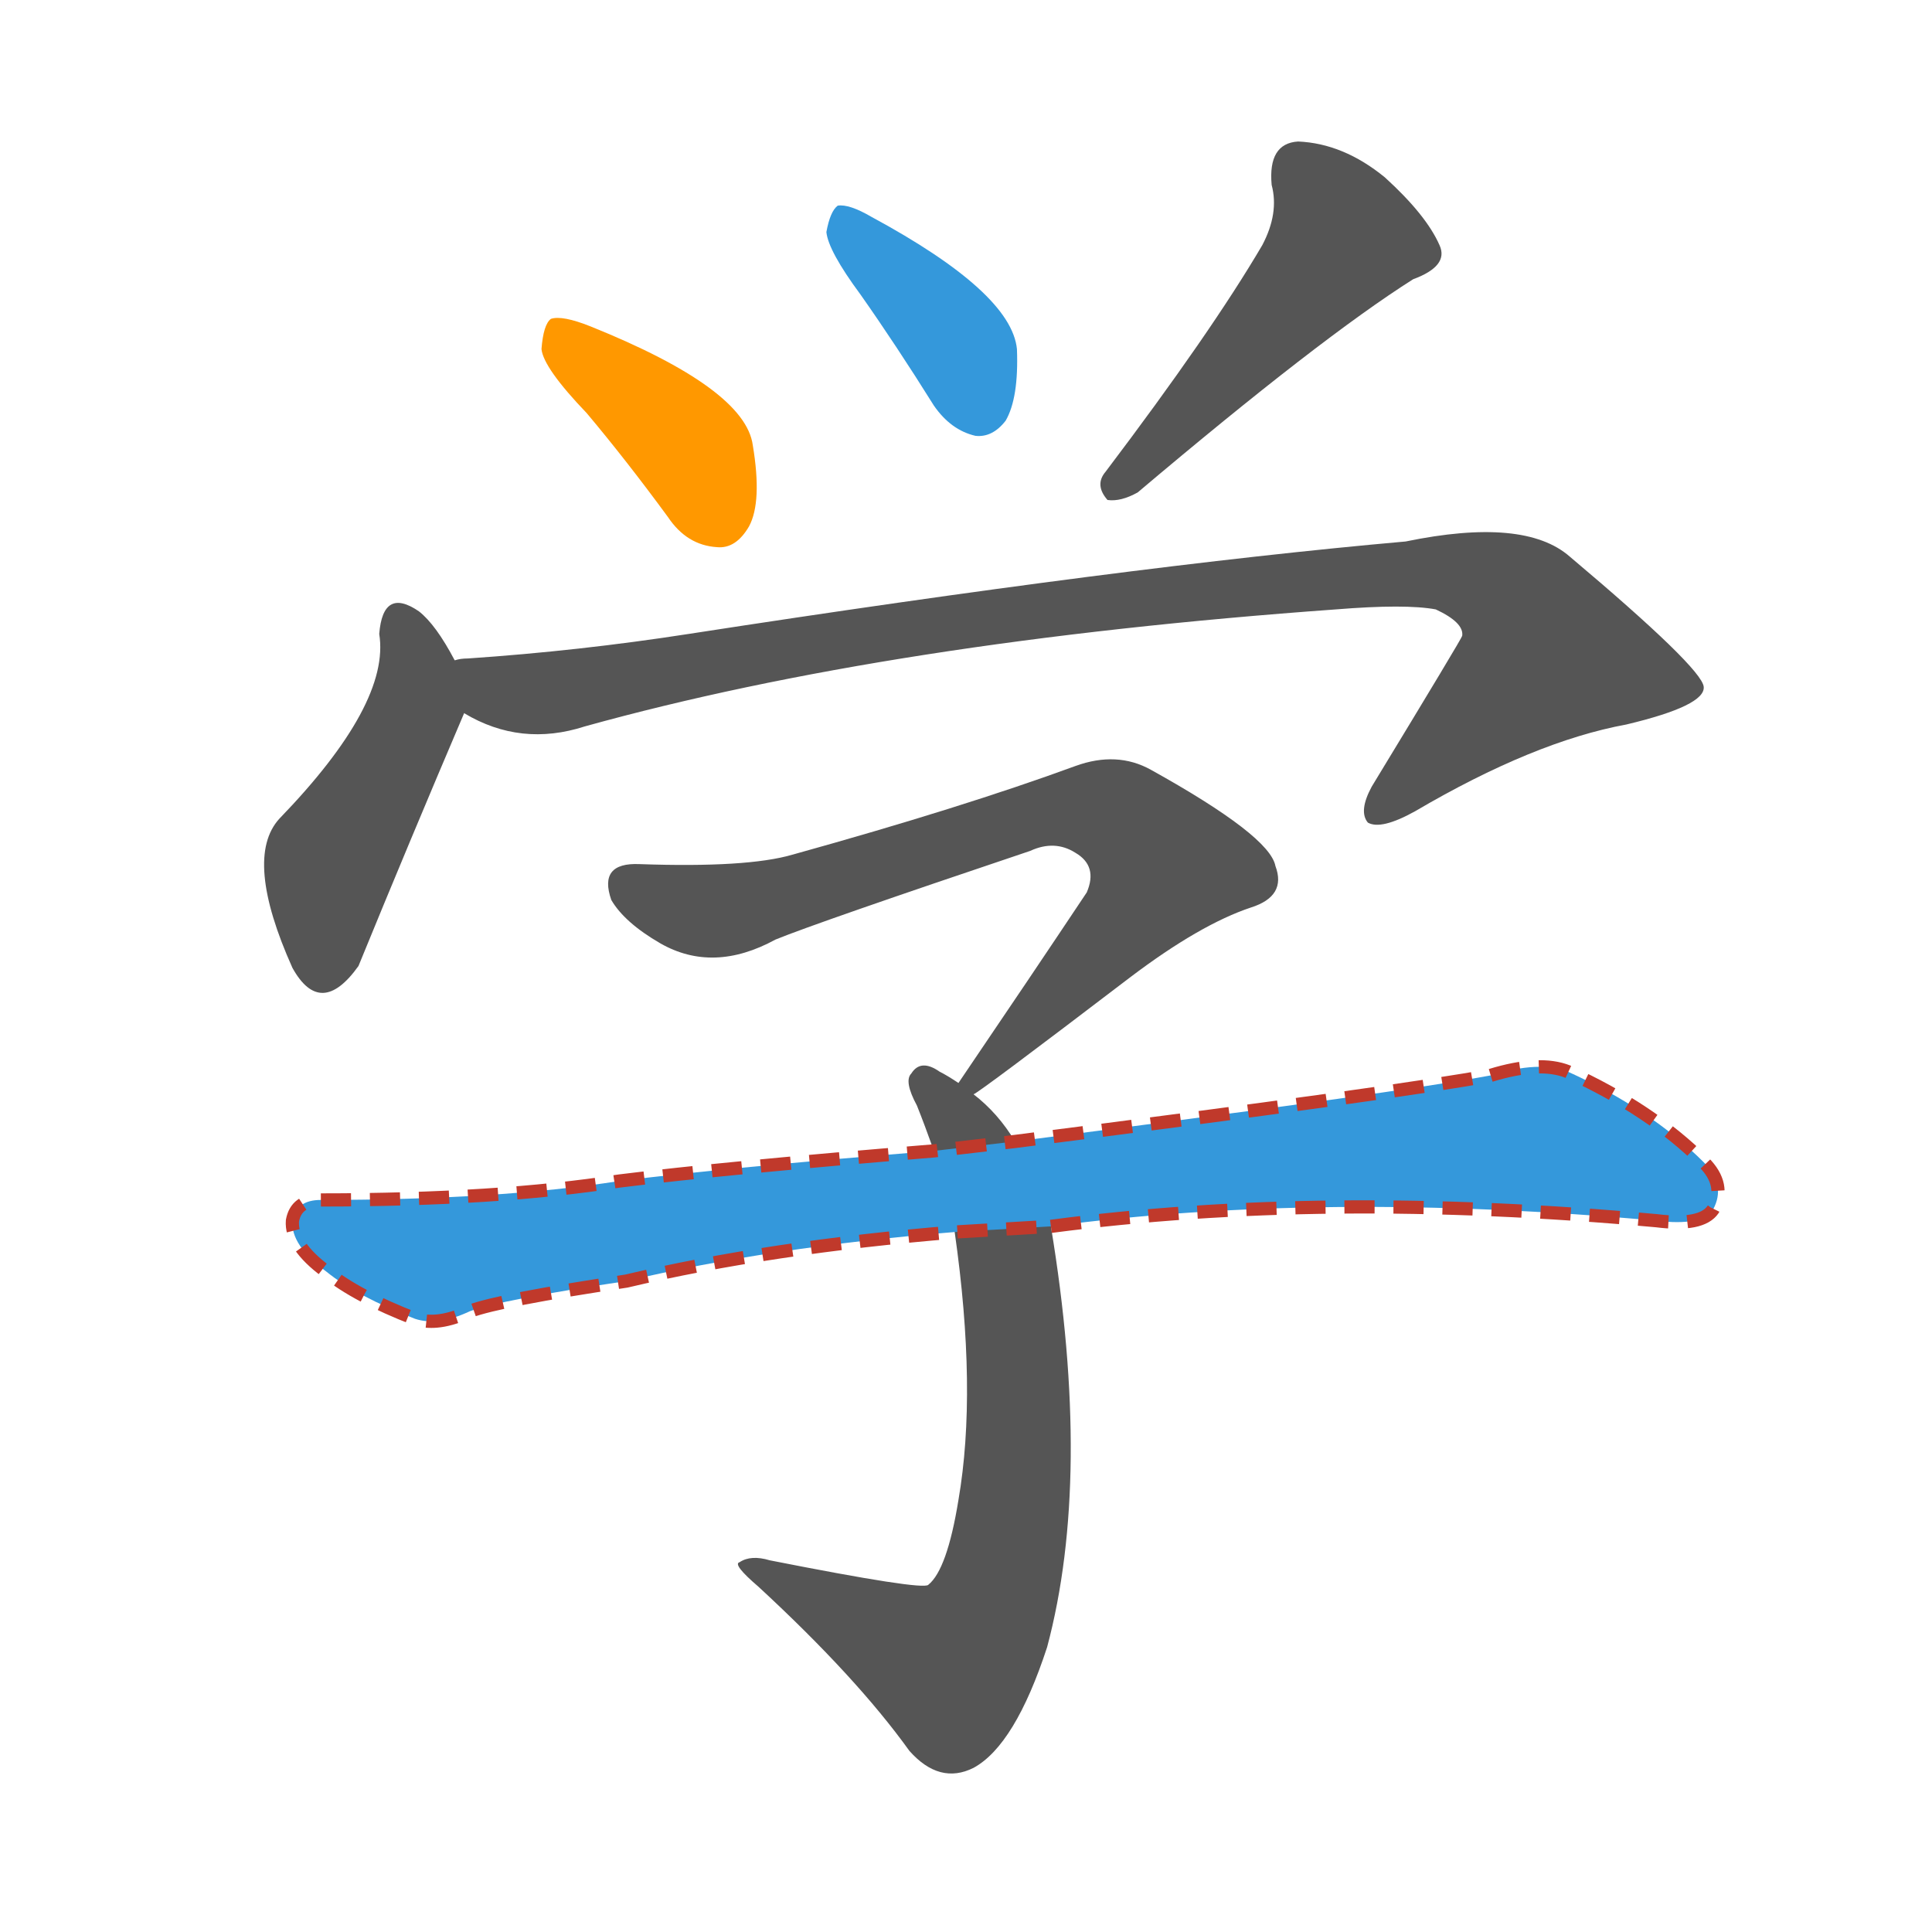
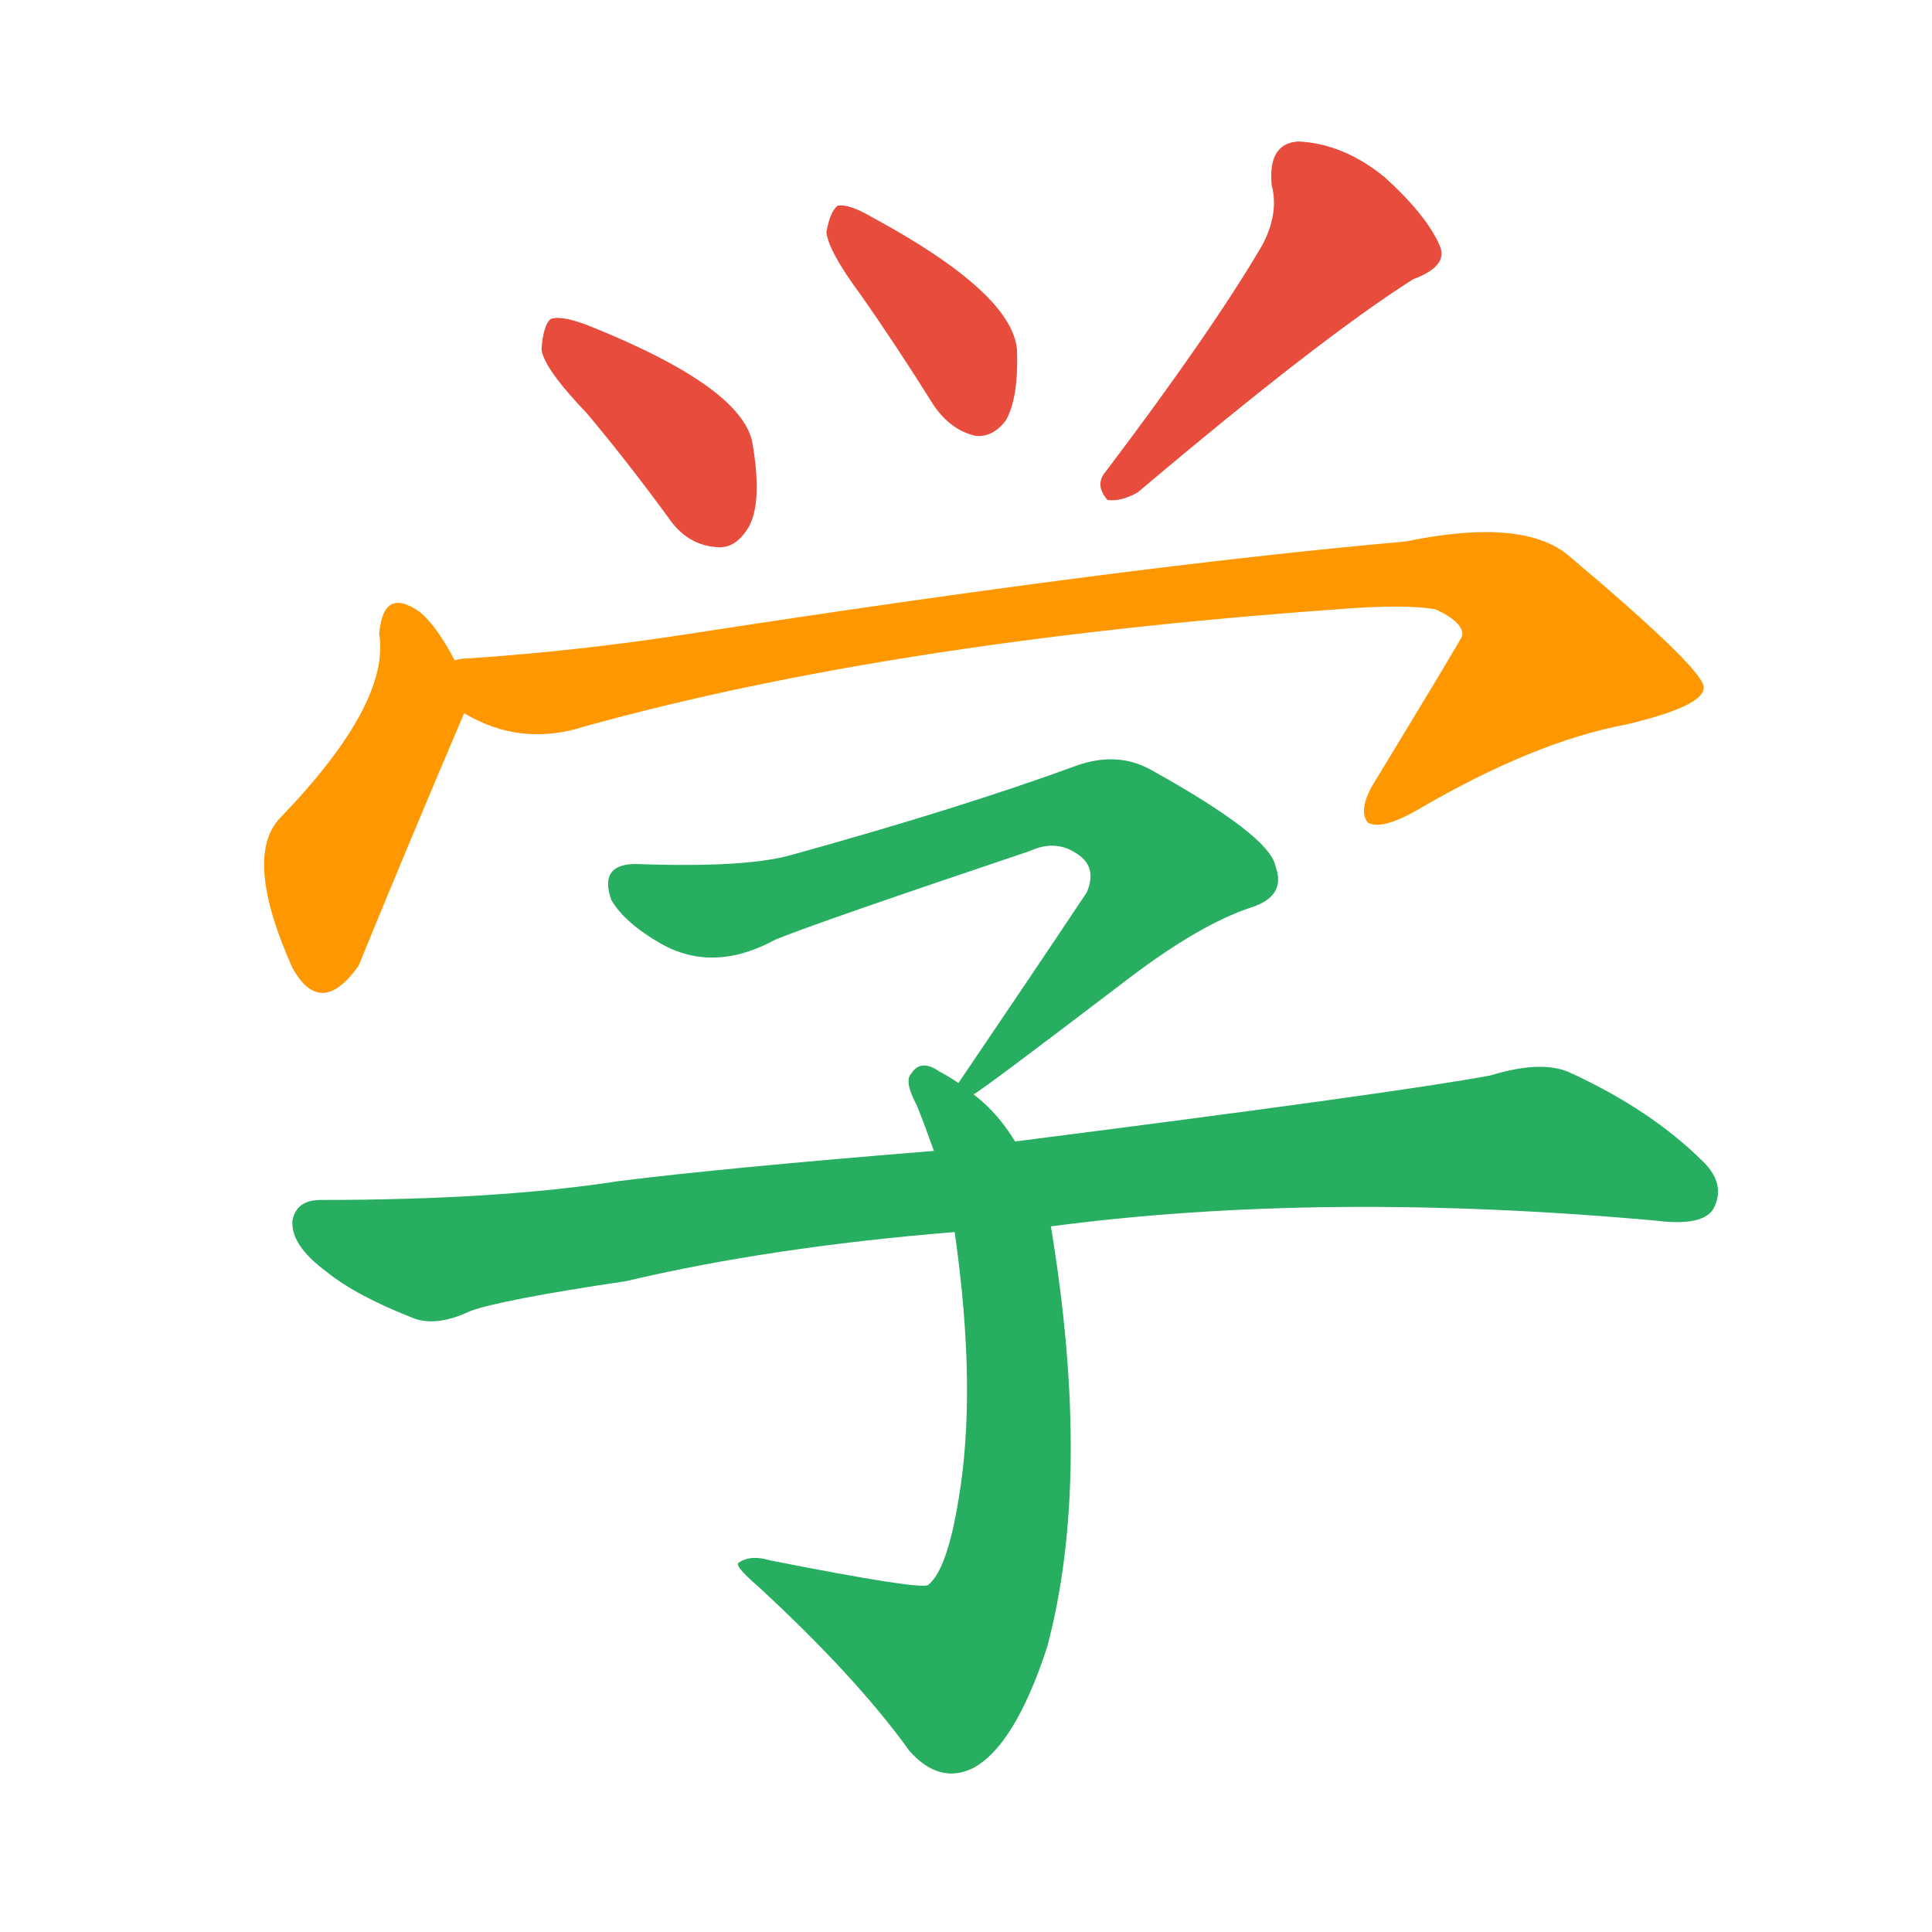
<svg xmlns="http://www.w3.org/2000/svg" viewBox="0 0 1024 1024">
  <rect width="1024" height="1024" fill="#fff" />
  <g transform="translate(0,900) scale(1,-1)">
-     <path d="M 311 681 Q 332 656 354 626 Q 364 611 380 610 Q 390 609 397 621 Q 404 634 399 664 Q 395 694 313 727 Q 298 733 292 731 Q 288 728 287 715 Q 288 705 311 681 Z" fill="#FF9800" />
-     <path d="M 456 744 Q 475 717 495 685 Q 504 672 517 669 Q 526 668 533 677 Q 540 689 539 715 Q 536 745 462 785 Q 450 792 444 791 Q 440 788 438 777 Q 439 767 456 744 Z" fill="#3498DB" />
-     <path d="M 669 770 Q 642 724 586 650 Q 580 643 587 635 Q 594 634 603 639 Q 700 721 749 752 Q 768 759 763 770 Q 756 786 734 806 Q 712 824 688 825 Q 672 824 674 802 Q 678 787 669 770 Z" fill="#555" />
-     <path d="M 241 550 Q 231 569 222 576 Q 203 589 201 564 Q 207 527 148 466 Q 129 445 155 387 Q 170 360 190 388 Q 217 454 246 522 C 251 533 251 533 241 550 Z" fill="#555" />
-     <path d="M 246 522 Q 276 504 310 515 Q 472 560 708 577 Q 745 580 761 577 Q 776 570 775 563 Q 775 562 727 483 Q 720 470 725 464 Q 732 460 750 470 Q 813 507 862 516 Q 904 526 903 536 Q 902 546 832 605 Q 808 626 745 613 Q 598 600 365 564 Q 307 555 248 551 Q 244 551 241 550 C 211 547 218 534 246 522 Z" fill="#555" />
-     <path d="M 516 320 Q 519 321 599 382 Q 636 410 663 419 Q 682 425 676 441 Q 673 457 610 492 Q 592 502 570 494 Q 510 472 420 447 Q 396 440 339 442 Q 317 443 324 423 Q 331 411 350 400 Q 378 384 411 402 Q 433 411 546 449 Q 559 455 570 448 Q 582 441 576 427 Q 546 382 508 326 C 493 304 493 304 516 320 Z" fill="#555" />
-     <path d="M 538 295 Q 529 310 516 320 L 508 326 Q 502 330 498 332 Q 488 339 483 331 Q 479 327 486 314 Q 490 304 495 290 L 506 247 Q 518 163 508 105 Q 502 68 492 60 Q 489 57 408 73 Q 398 76 392 72 Q 388 71 402 59 Q 454 11 482 -28 Q 498 -46 516 -37 Q 538 -25 555 27 Q 579 117 557 250 L 538 295 Z" fill="#555" />
-     <path d="M 557 250 Q 701 269 878 253 Q 902 250 908 259 Q 915 272 903 284 Q 875 312 831 332 Q 816 338 790 330 Q 742 321 538 295 L 495 290 Q 384 281 328 274 Q 264 264 170 264 Q 157 264 155 253 Q 154 240 173 226 Q 189 213 220 201 Q 232 197 249 205 Q 265 211 332 221 Q 408 239 506 247 L 557 250 Z" fill="#3498DB" />
-     <path d="M 557 250 Q 701 269 878 253 Q 902 250 908 259 Q 915 272 903 284 Q 875 312 831 332 Q 816 338 790 330 Q 742 321 538 295 L 495 290 Q 384 281 328 274 Q 264 264 170 264 Q 157 264 155 253 Q 154 240 173 226 Q 189 213 220 201 Q 232 197 249 205 Q 265 211 332 221 Q 408 239 506 247 L 557 250 Z" fill="none" stroke="#c0392b" stroke-width="7" stroke-dasharray="16 10" stroke-linejoin="round" />
+     <path d="M 311 681 Q 332 656 354 626 Q 364 611 380 610 Q 390 609 397 621 Q 404 634 399 664 Q 395 694 313 727 Q 298 733 292 731 Q 288 728 287 715 Q 288 705 311 681 Z" fill="#E74C3C" />
+     <path d="M 456 744 Q 475 717 495 685 Q 504 672 517 669 Q 526 668 533 677 Q 540 689 539 715 Q 536 745 462 785 Q 450 792 444 791 Q 440 788 438 777 Q 439 767 456 744 Z" fill="#E74C3C" />
+     <path d="M 669 770 Q 642 724 586 650 Q 580 643 587 635 Q 594 634 603 639 Q 700 721 749 752 Q 768 759 763 770 Q 756 786 734 806 Q 712 824 688 825 Q 672 824 674 802 Q 678 787 669 770 Z" fill="#E74C3C" />
+     <path d="M 241 550 Q 231 569 222 576 Q 203 589 201 564 Q 207 527 148 466 Q 129 445 155 387 Q 170 360 190 388 Q 217 454 246 522 C 251 533 251 533 241 550 Z" fill="#FF9800" />
+     <path d="M 246 522 Q 276 504 310 515 Q 472 560 708 577 Q 745 580 761 577 Q 776 570 775 563 Q 775 562 727 483 Q 720 470 725 464 Q 732 460 750 470 Q 813 507 862 516 Q 904 526 903 536 Q 902 546 832 605 Q 808 626 745 613 Q 598 600 365 564 Q 307 555 248 551 Q 244 551 241 550 C 211 547 218 534 246 522 Z" fill="#FF9800" />
+     <path d="M 516 320 Q 519 321 599 382 Q 636 410 663 419 Q 682 425 676 441 Q 673 457 610 492 Q 592 502 570 494 Q 510 472 420 447 Q 396 440 339 442 Q 317 443 324 423 Q 331 411 350 400 Q 378 384 411 402 Q 433 411 546 449 Q 559 455 570 448 Q 582 441 576 427 Q 546 382 508 326 C 493 304 493 304 516 320 Z" fill="#27AE60" />
+     <path d="M 538 295 Q 529 310 516 320 L 508 326 Q 502 330 498 332 Q 488 339 483 331 Q 479 327 486 314 Q 490 304 495 290 L 506 247 Q 518 163 508 105 Q 502 68 492 60 Q 489 57 408 73 Q 398 76 392 72 Q 388 71 402 59 Q 454 11 482 -28 Q 498 -46 516 -37 Q 538 -25 555 27 Q 579 117 557 250 L 538 295 Z" fill="#27AE60" />
+     <path d="M 557 250 Q 701 269 878 253 Q 902 250 908 259 Q 915 272 903 284 Q 875 312 831 332 Q 816 338 790 330 Q 742 321 538 295 L 495 290 Q 384 281 328 274 Q 264 264 170 264 Q 157 264 155 253 Q 154 240 173 226 Q 189 213 220 201 Q 232 197 249 205 Q 265 211 332 221 Q 408 239 506 247 L 557 250 Z" fill="#27AE60" />
  </g>
</svg>
